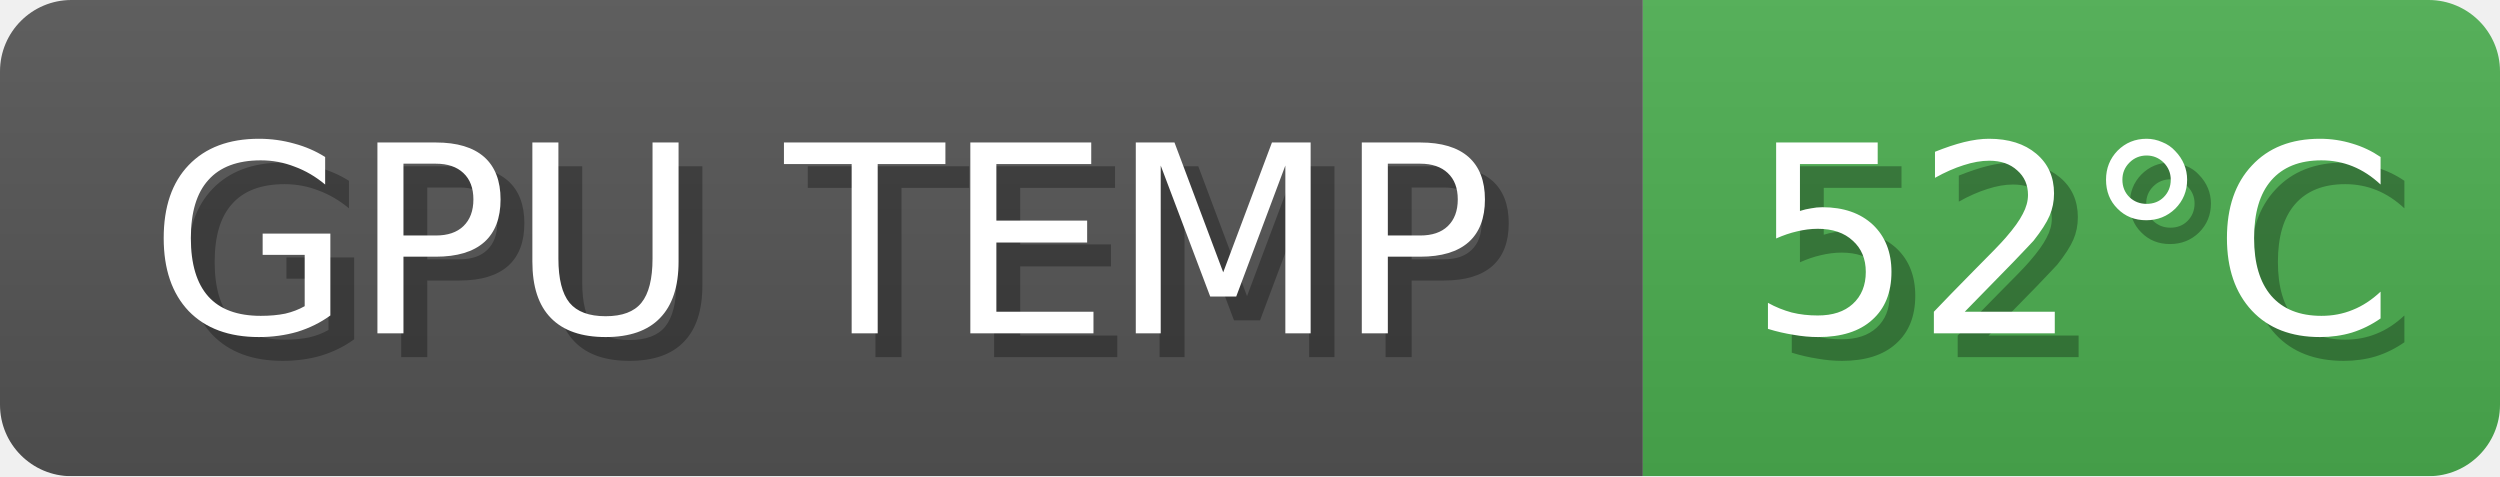
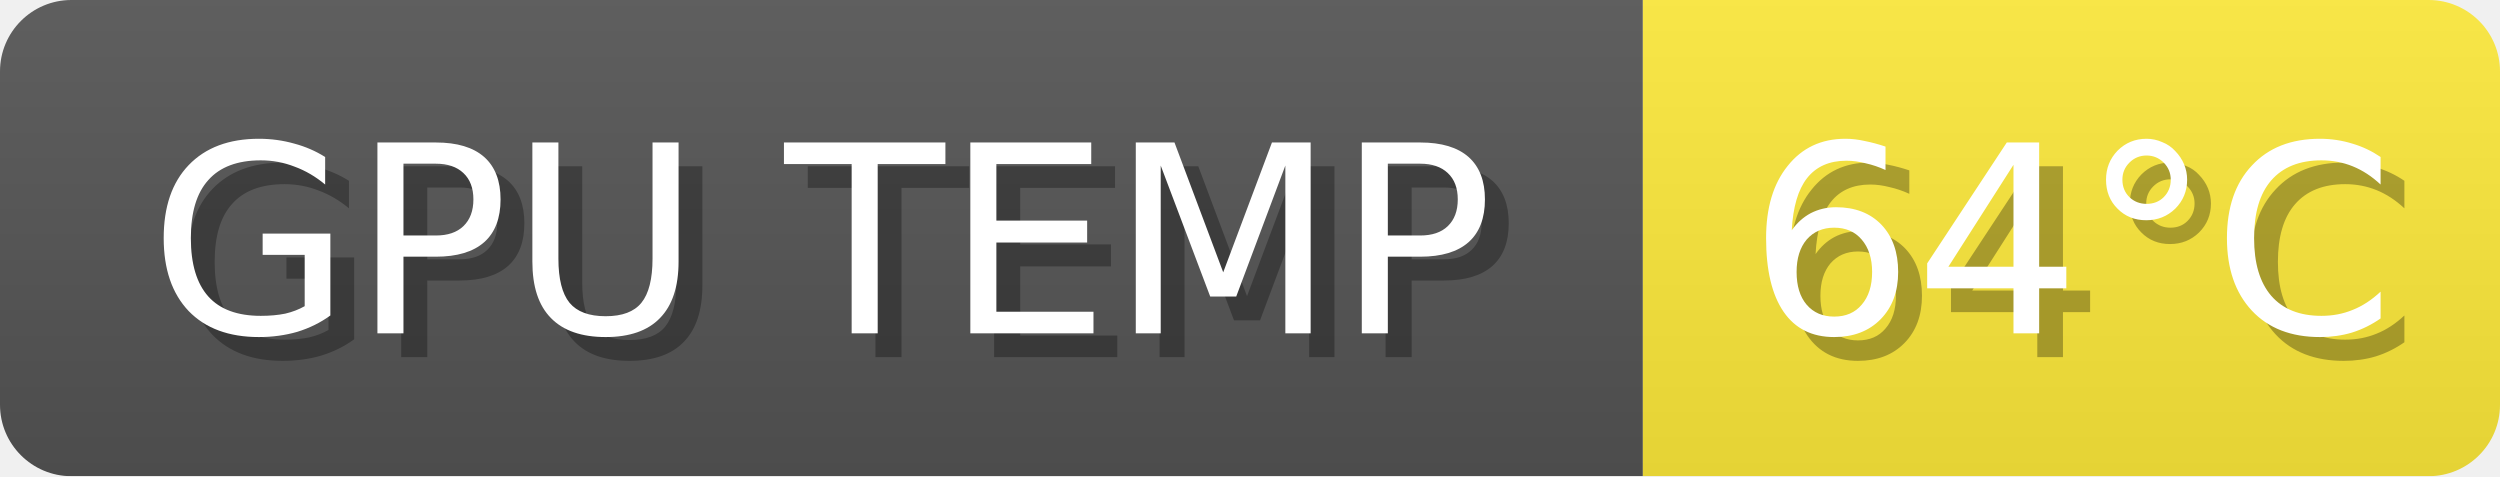
<svg xmlns="http://www.w3.org/2000/svg" width="105" height="20">
  <linearGradient id="b" x2="0" y2="100%">
    <stop offset="0" stop-color="#bbb" stop-opacity=".1" />
    <stop offset="1" stop-opacity=".1" />
  </linearGradient>
-   <mask id="anybadge_40">
+   <mask id="anybadge_12">
    <rect width="105" height="20" rx="3" fill="#fff" />
  </mask>
-   <g mask="url(#anybadge_40)">
+   <g mask="url(#anybadge_12)">
    <path fill="#555" d="M0 0h69v20H0z" />
-     <path fill="#4CAF50" d="M69 0h36v20H69z" />
+     <path fill="#FFEB3B" d="M69 0h36v20H69z" />
    <path fill="url(#b)" d="M0 0h105v20H0z" />
  </g>
  <g fill="#fff" text-anchor="middle" font-family="DejaVu Sans,Verdana,Geneva,sans-serif" font-size="11">
    <text x="35.5" y="15" fill="#010101" fill-opacity=".3">GPU TEMP</text>
    <text x="34.5" y="14">GPU TEMP</text>
  </g>
  <g fill="#fff" text-anchor="middle" font-family="DejaVu Sans,Verdana,Geneva,sans-serif" font-size="11">
-     <text x="88.0" y="15" fill="#010101" fill-opacity=".3">52°C</text>
-     <text x="87.0" y="14">52°C</text>
+     <text x="88.0" y="15" fill="#010101" fill-opacity=".3">64°C</text>
+     <text x="87.0" y="14">64°C</text>
  </g>
</svg>
